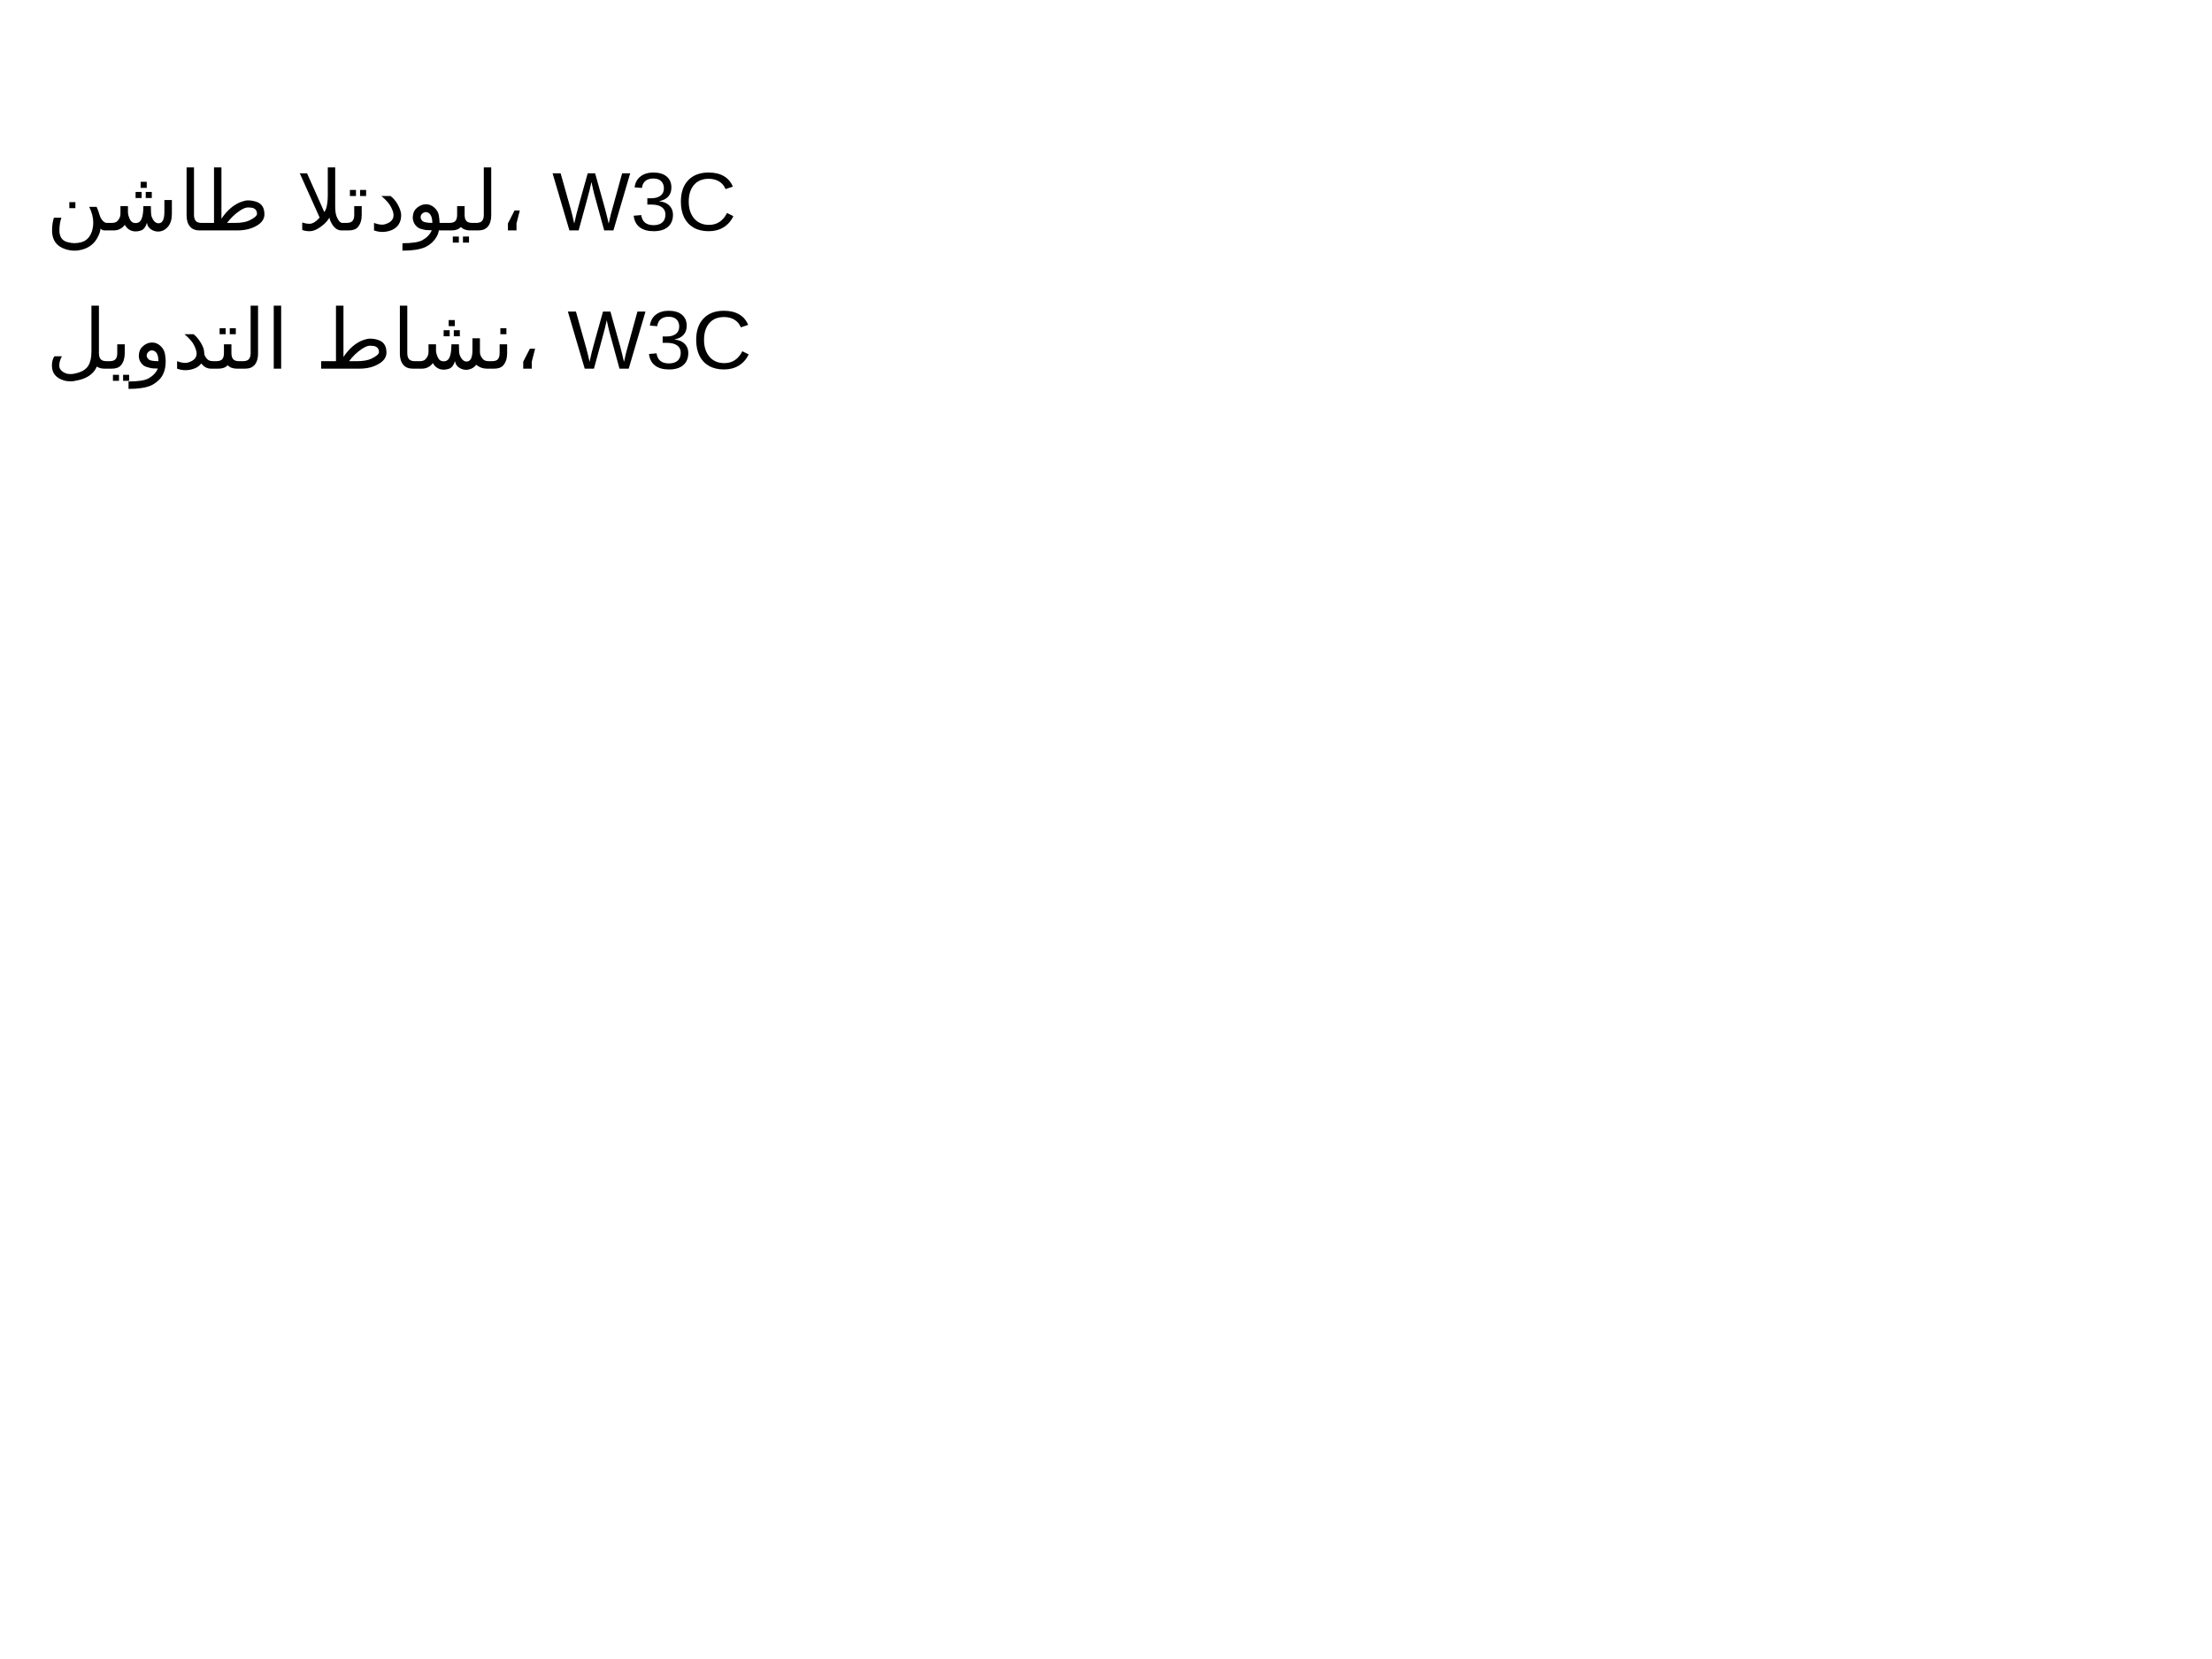
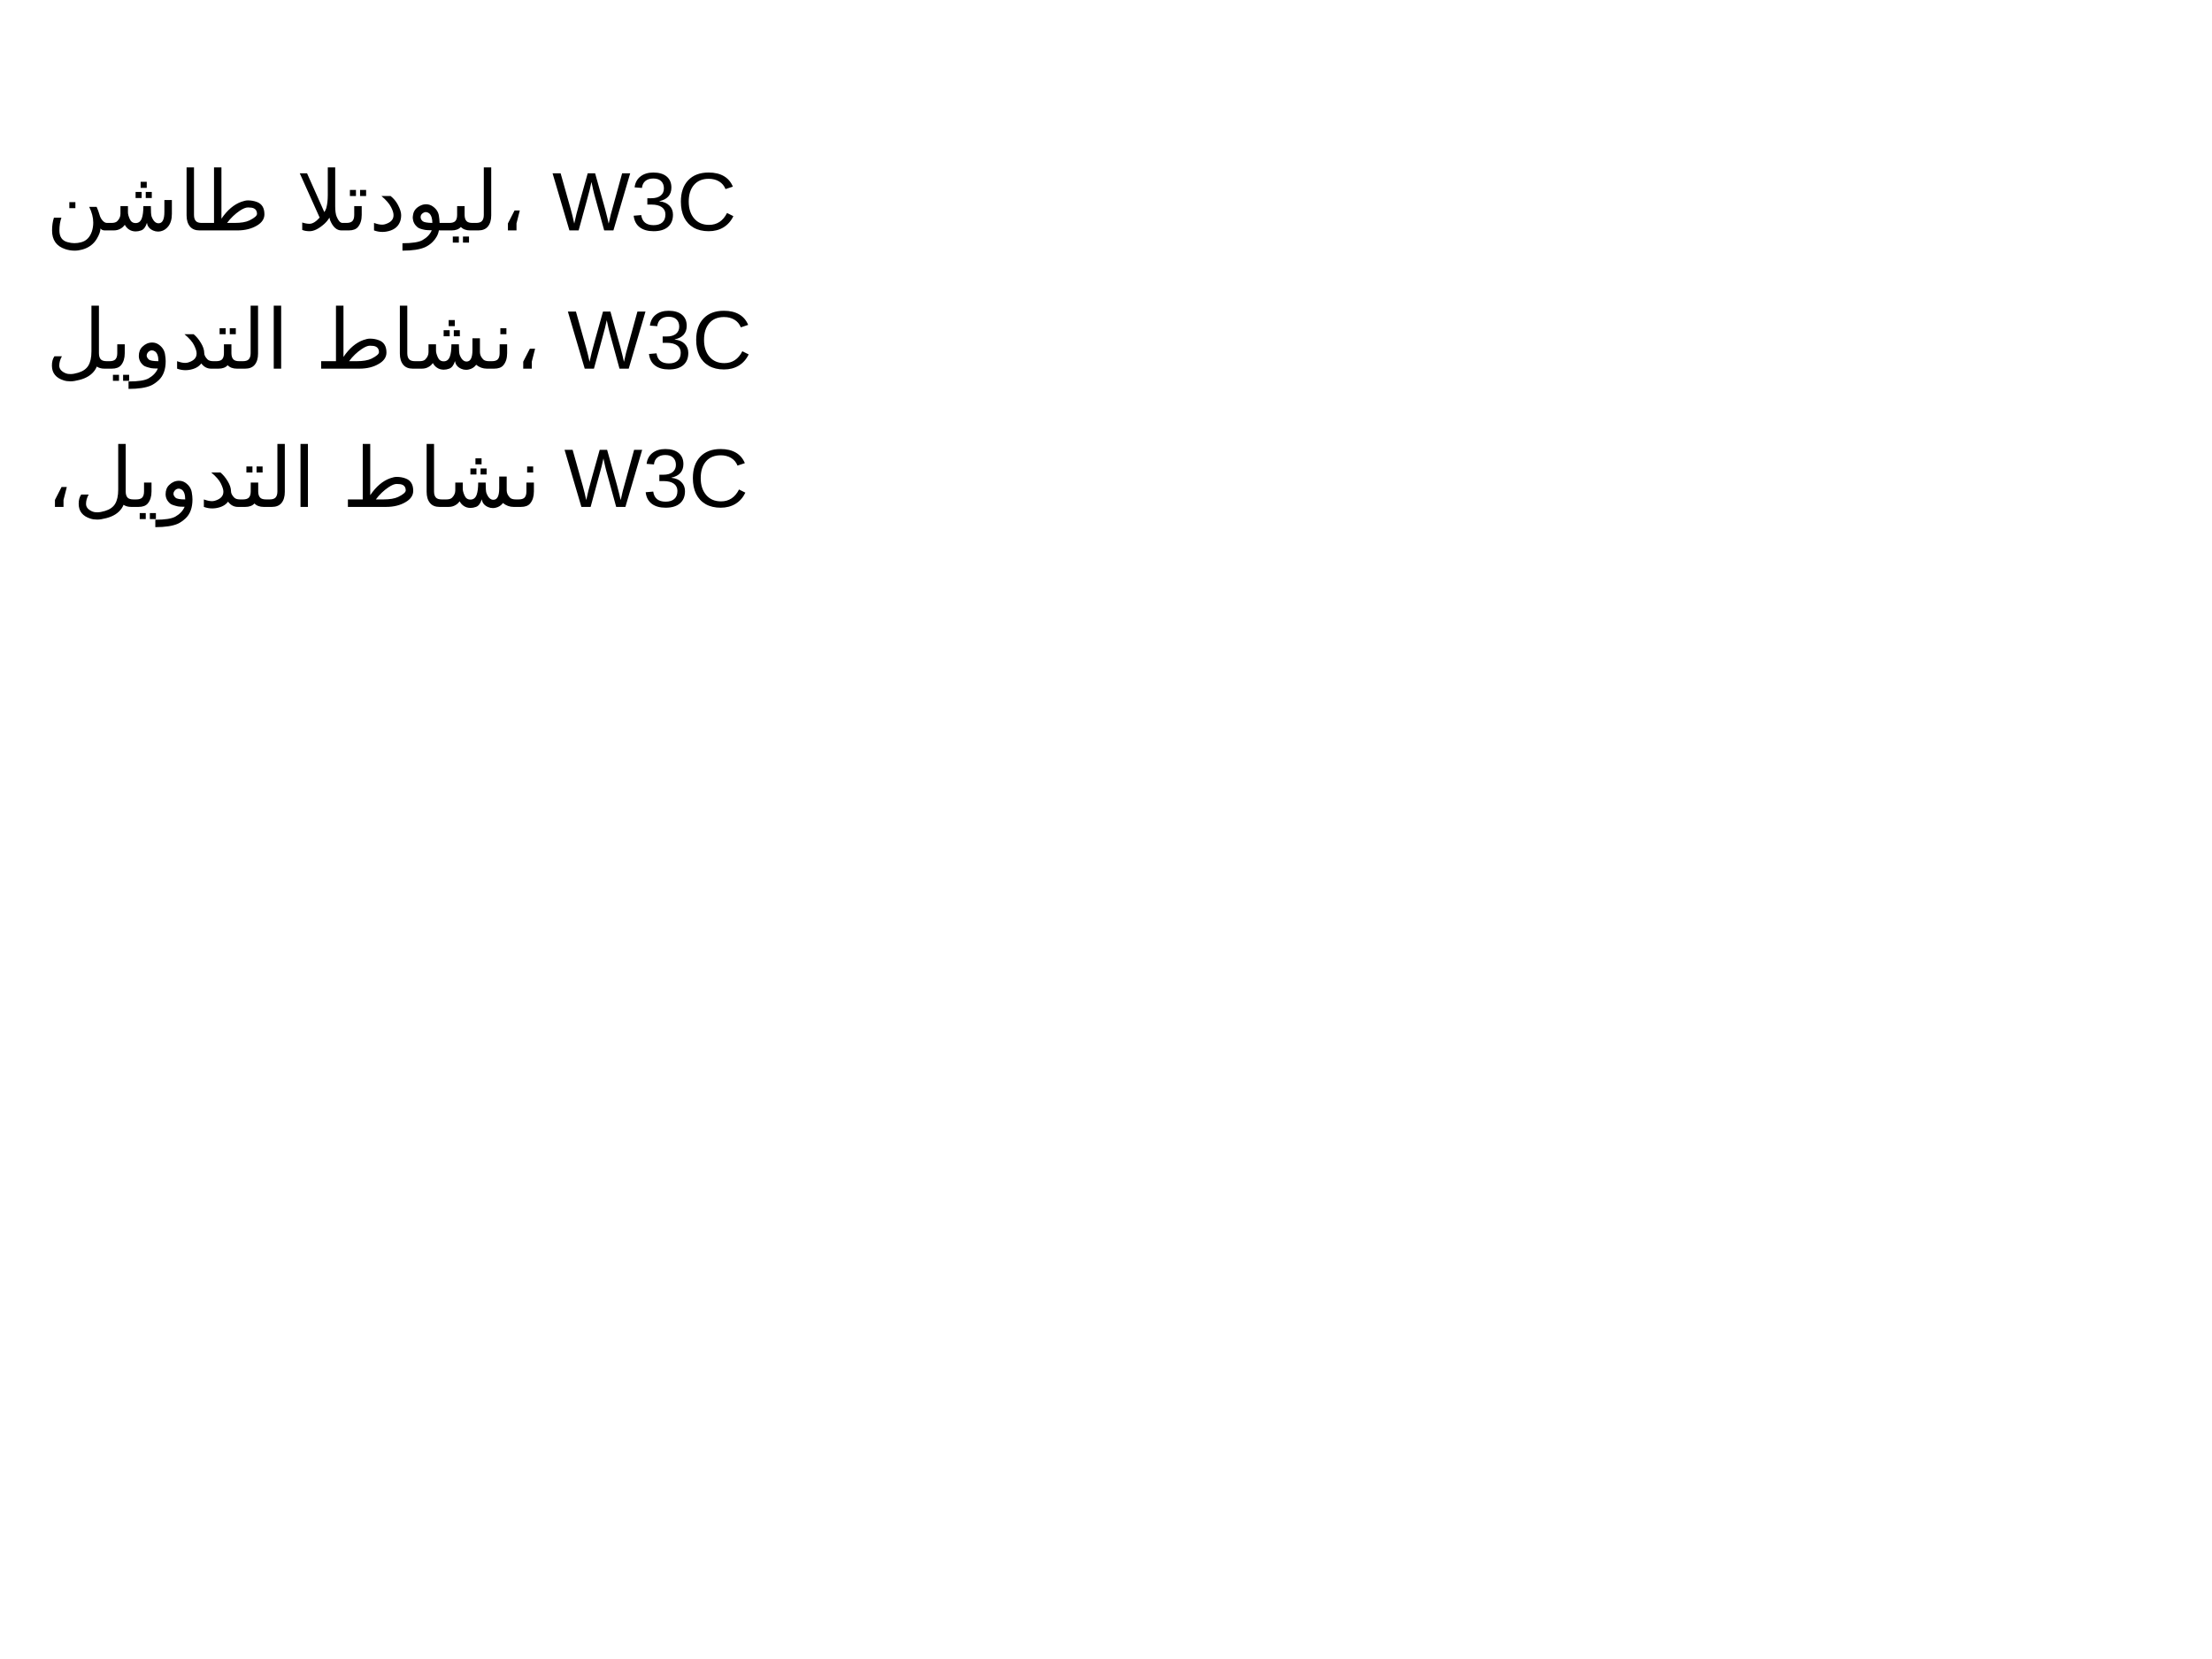
<svg xmlns="http://www.w3.org/2000/svg" width="100%" height="100%" viewBox="0 0 480 360">
  <g font-family="Arial" font-size="18">
    <text x="10" y="50">
      <tspan direction="ltr" unicode-bidi="bidi-override">نشاط التدويل، W3C</tspan>
    </text>
    <text x="10" y="80">
      <tspan direction="ltr" unicode-bidi="normal">نشاط التدويل، W3C</tspan>
    </text>
+     <text x="10" y="110" text-anchor="end" direction="rtl">W3C <tspan>نشاط التدويل،</tspan>
+     </text>
    <g id="container" />
  </g>
</svg>
